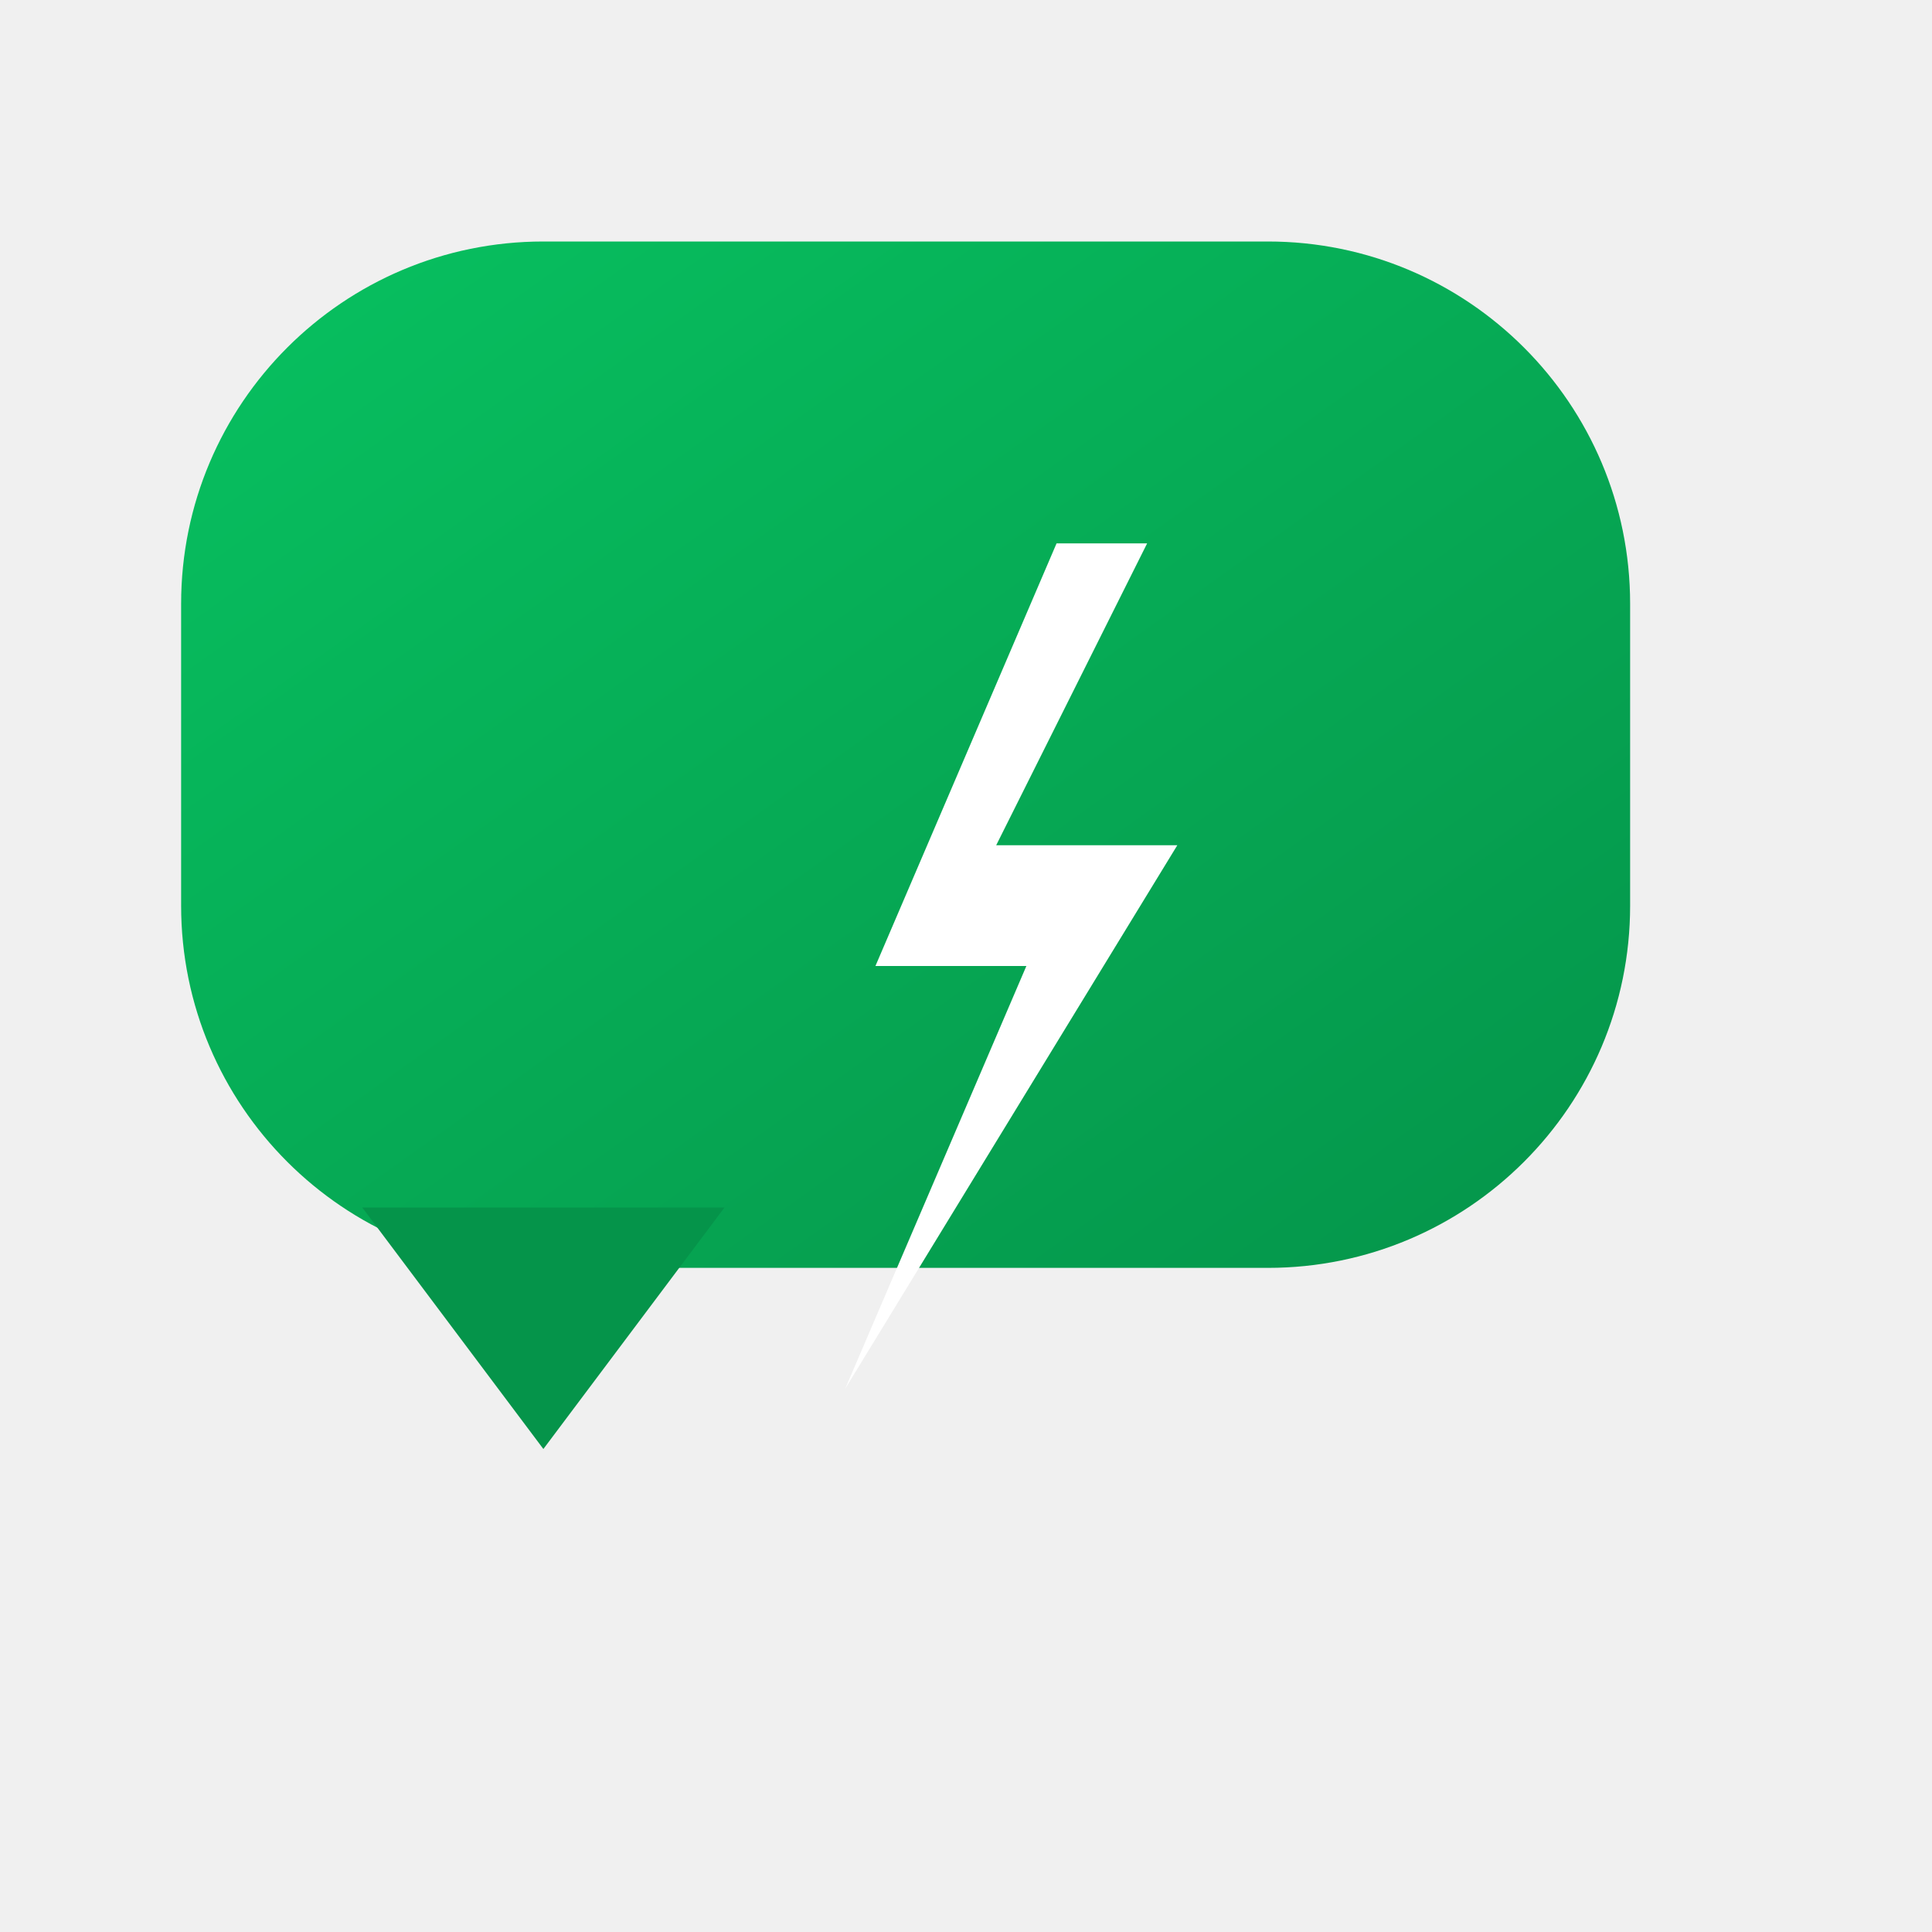
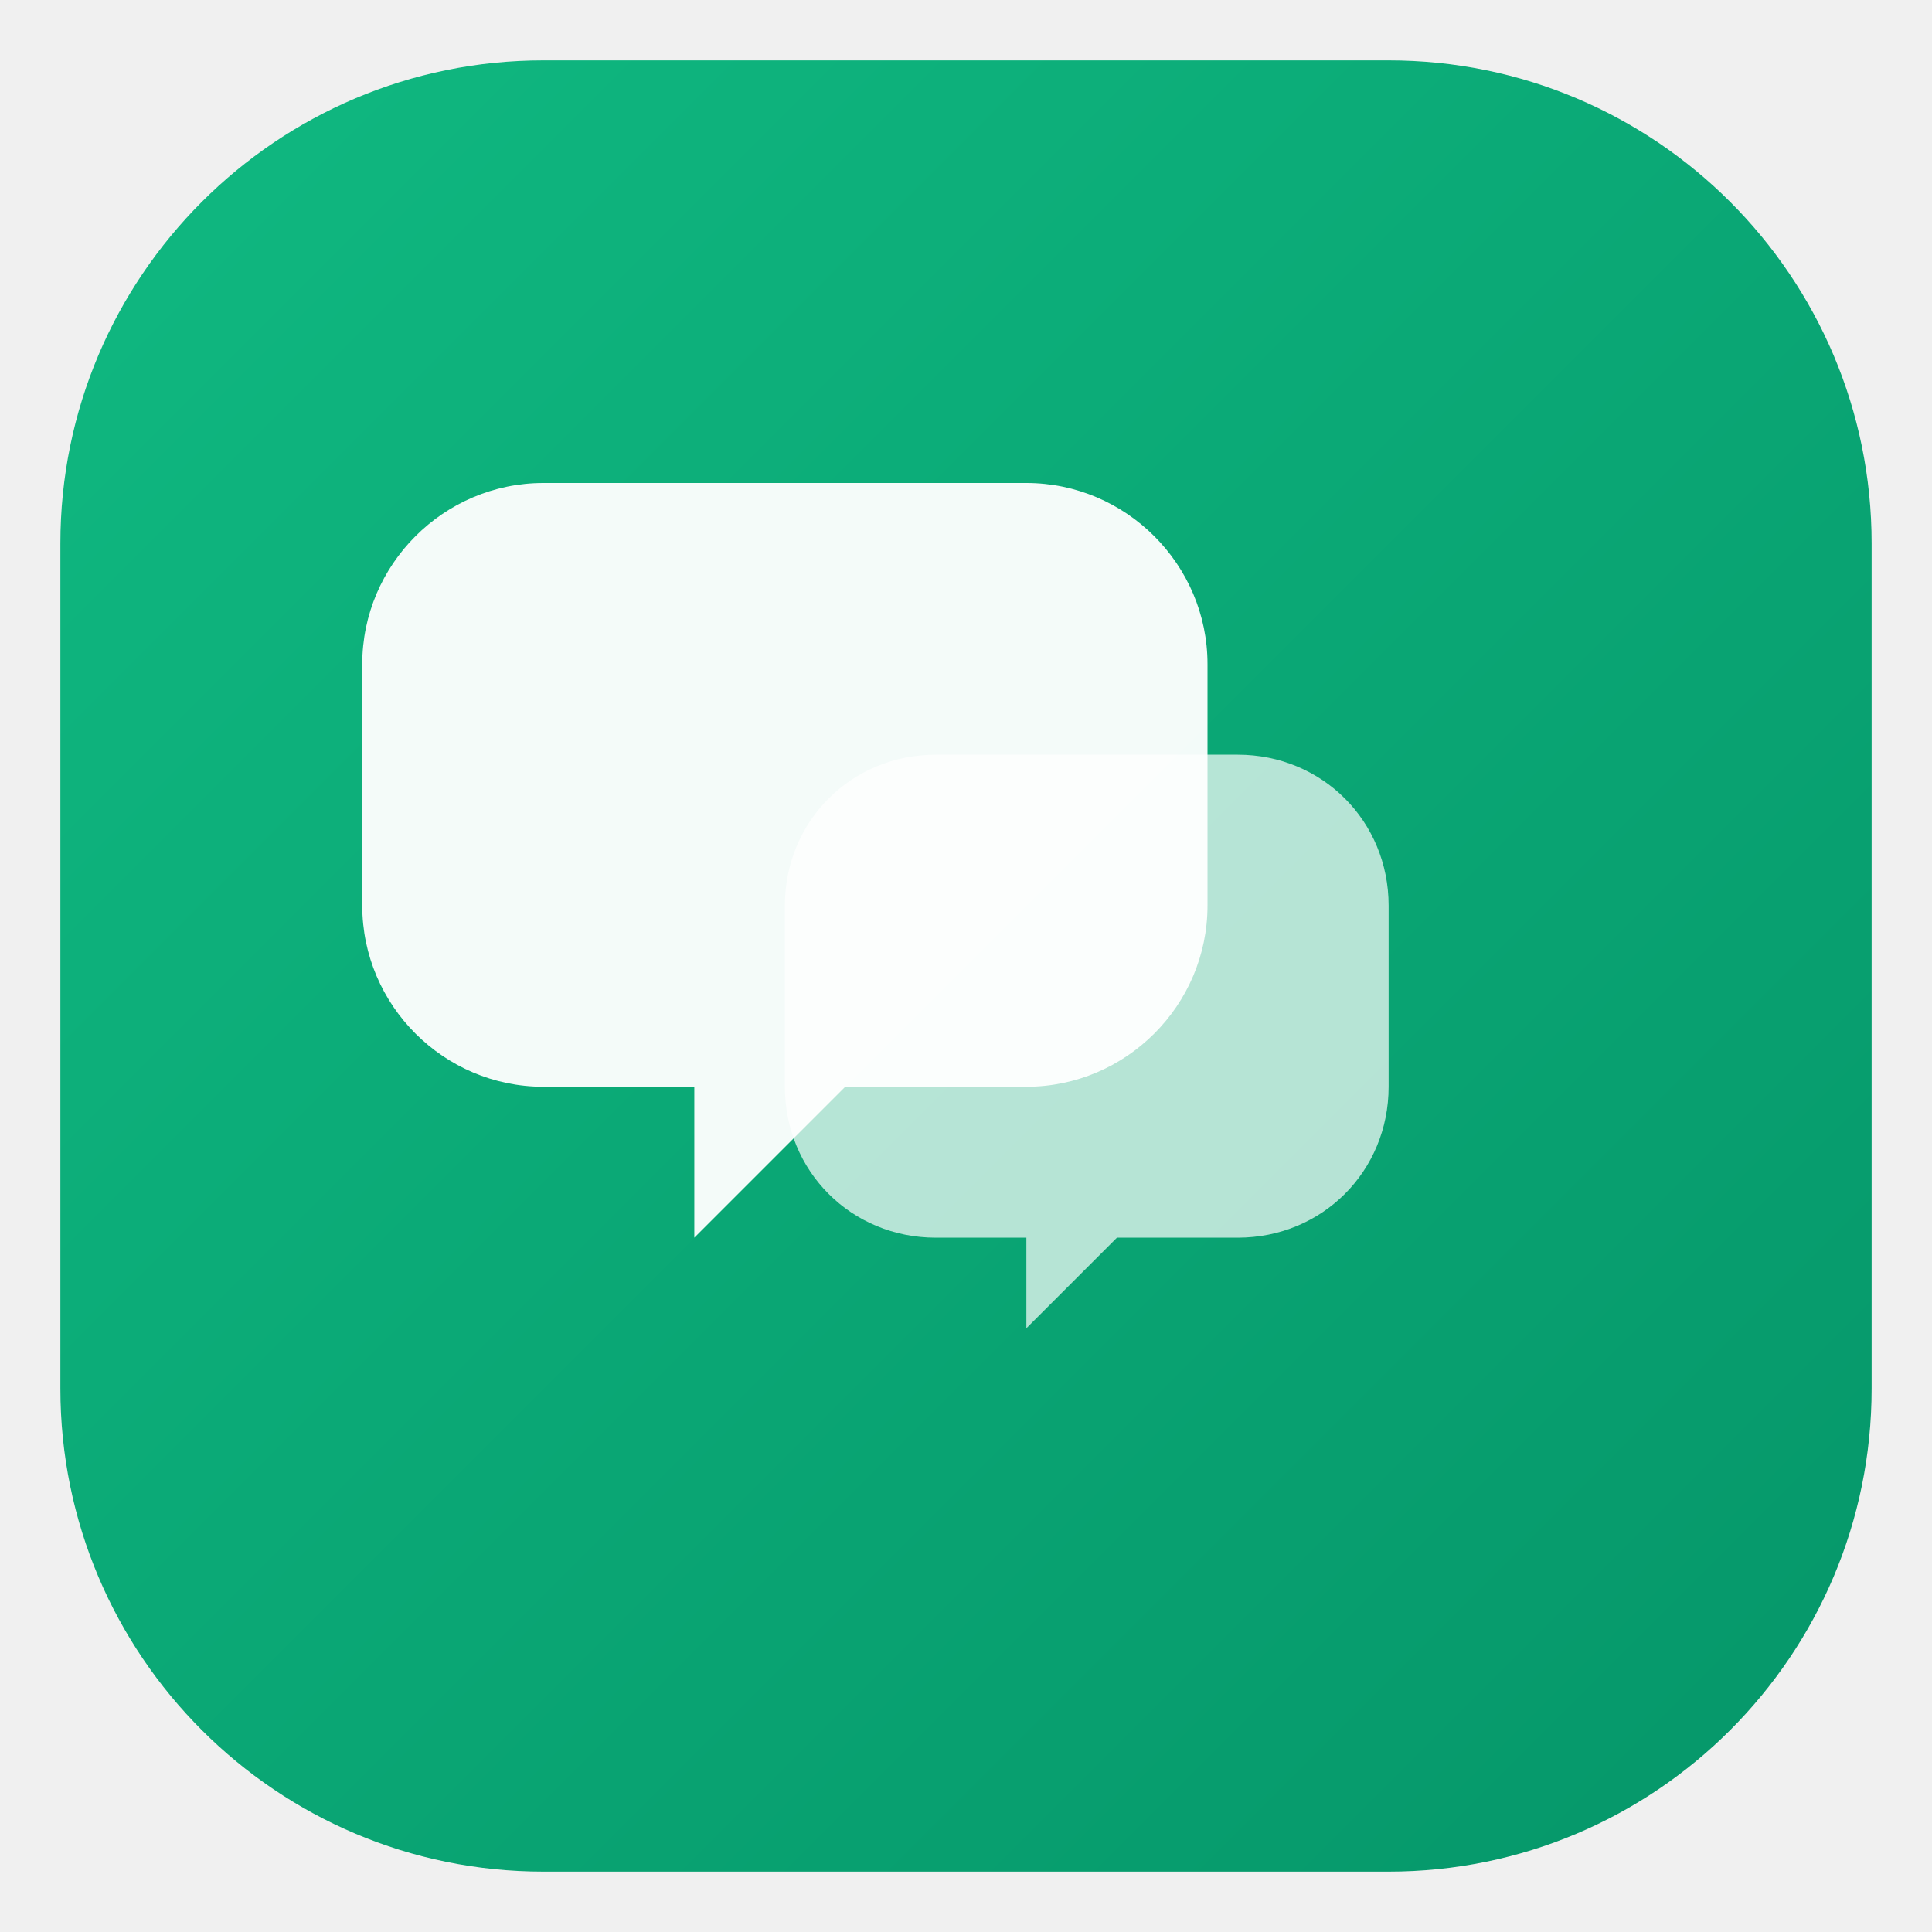
<svg xmlns="http://www.w3.org/2000/svg" viewBox="0 0 64 64">
  <defs>
-     <linearGradient id="g" x1="0" y1="0" x2="1" y2="1">
-       <stop offset="0%" stop-color="#07c160" />
-       <stop offset="100%" stop-color="#05944a" />
+     <linearGradient id="bg" x1="0" y1="0" x2="1" y2="1">
+       <stop offset="0%" stop-color="#10b981" />
+       <stop offset="100%" stop-color="#059669" />
    </linearGradient>
  </defs>
-   <rect x="6" y="8" width="48" height="34" rx="12" fill="url(#g)" />
-   <polygon points="18,48 24,40 12,40" fill="#05944a" />
-   <polygon points="35,18 29,32 34,32 28,46 39,28 33,28 38,18" fill="white" />
+   <rect x="2" y="2" width="60" height="60" rx="16" fill="url(#bg)" />
+   <path d="M12 22c0-3.3 2.7-6 6-6h16c3.3 0 6 2.7 6 6v8c0 3.3-2.7 6-6 6h-6l-5 5v-5h-5c-3.3 0-6-2.7-6-6z" fill="white" opacity="0.95" />
+   <path d="M26 30c0-2.8 2.2-5 5-5h10c2.8 0 5 2.2 5 5v6c0 2.8-2.2 5-5 5h-4l-3 3v-3h-3c-2.8 0-5-2.2-5-5z" fill="white" opacity="0.7" />
</svg>
